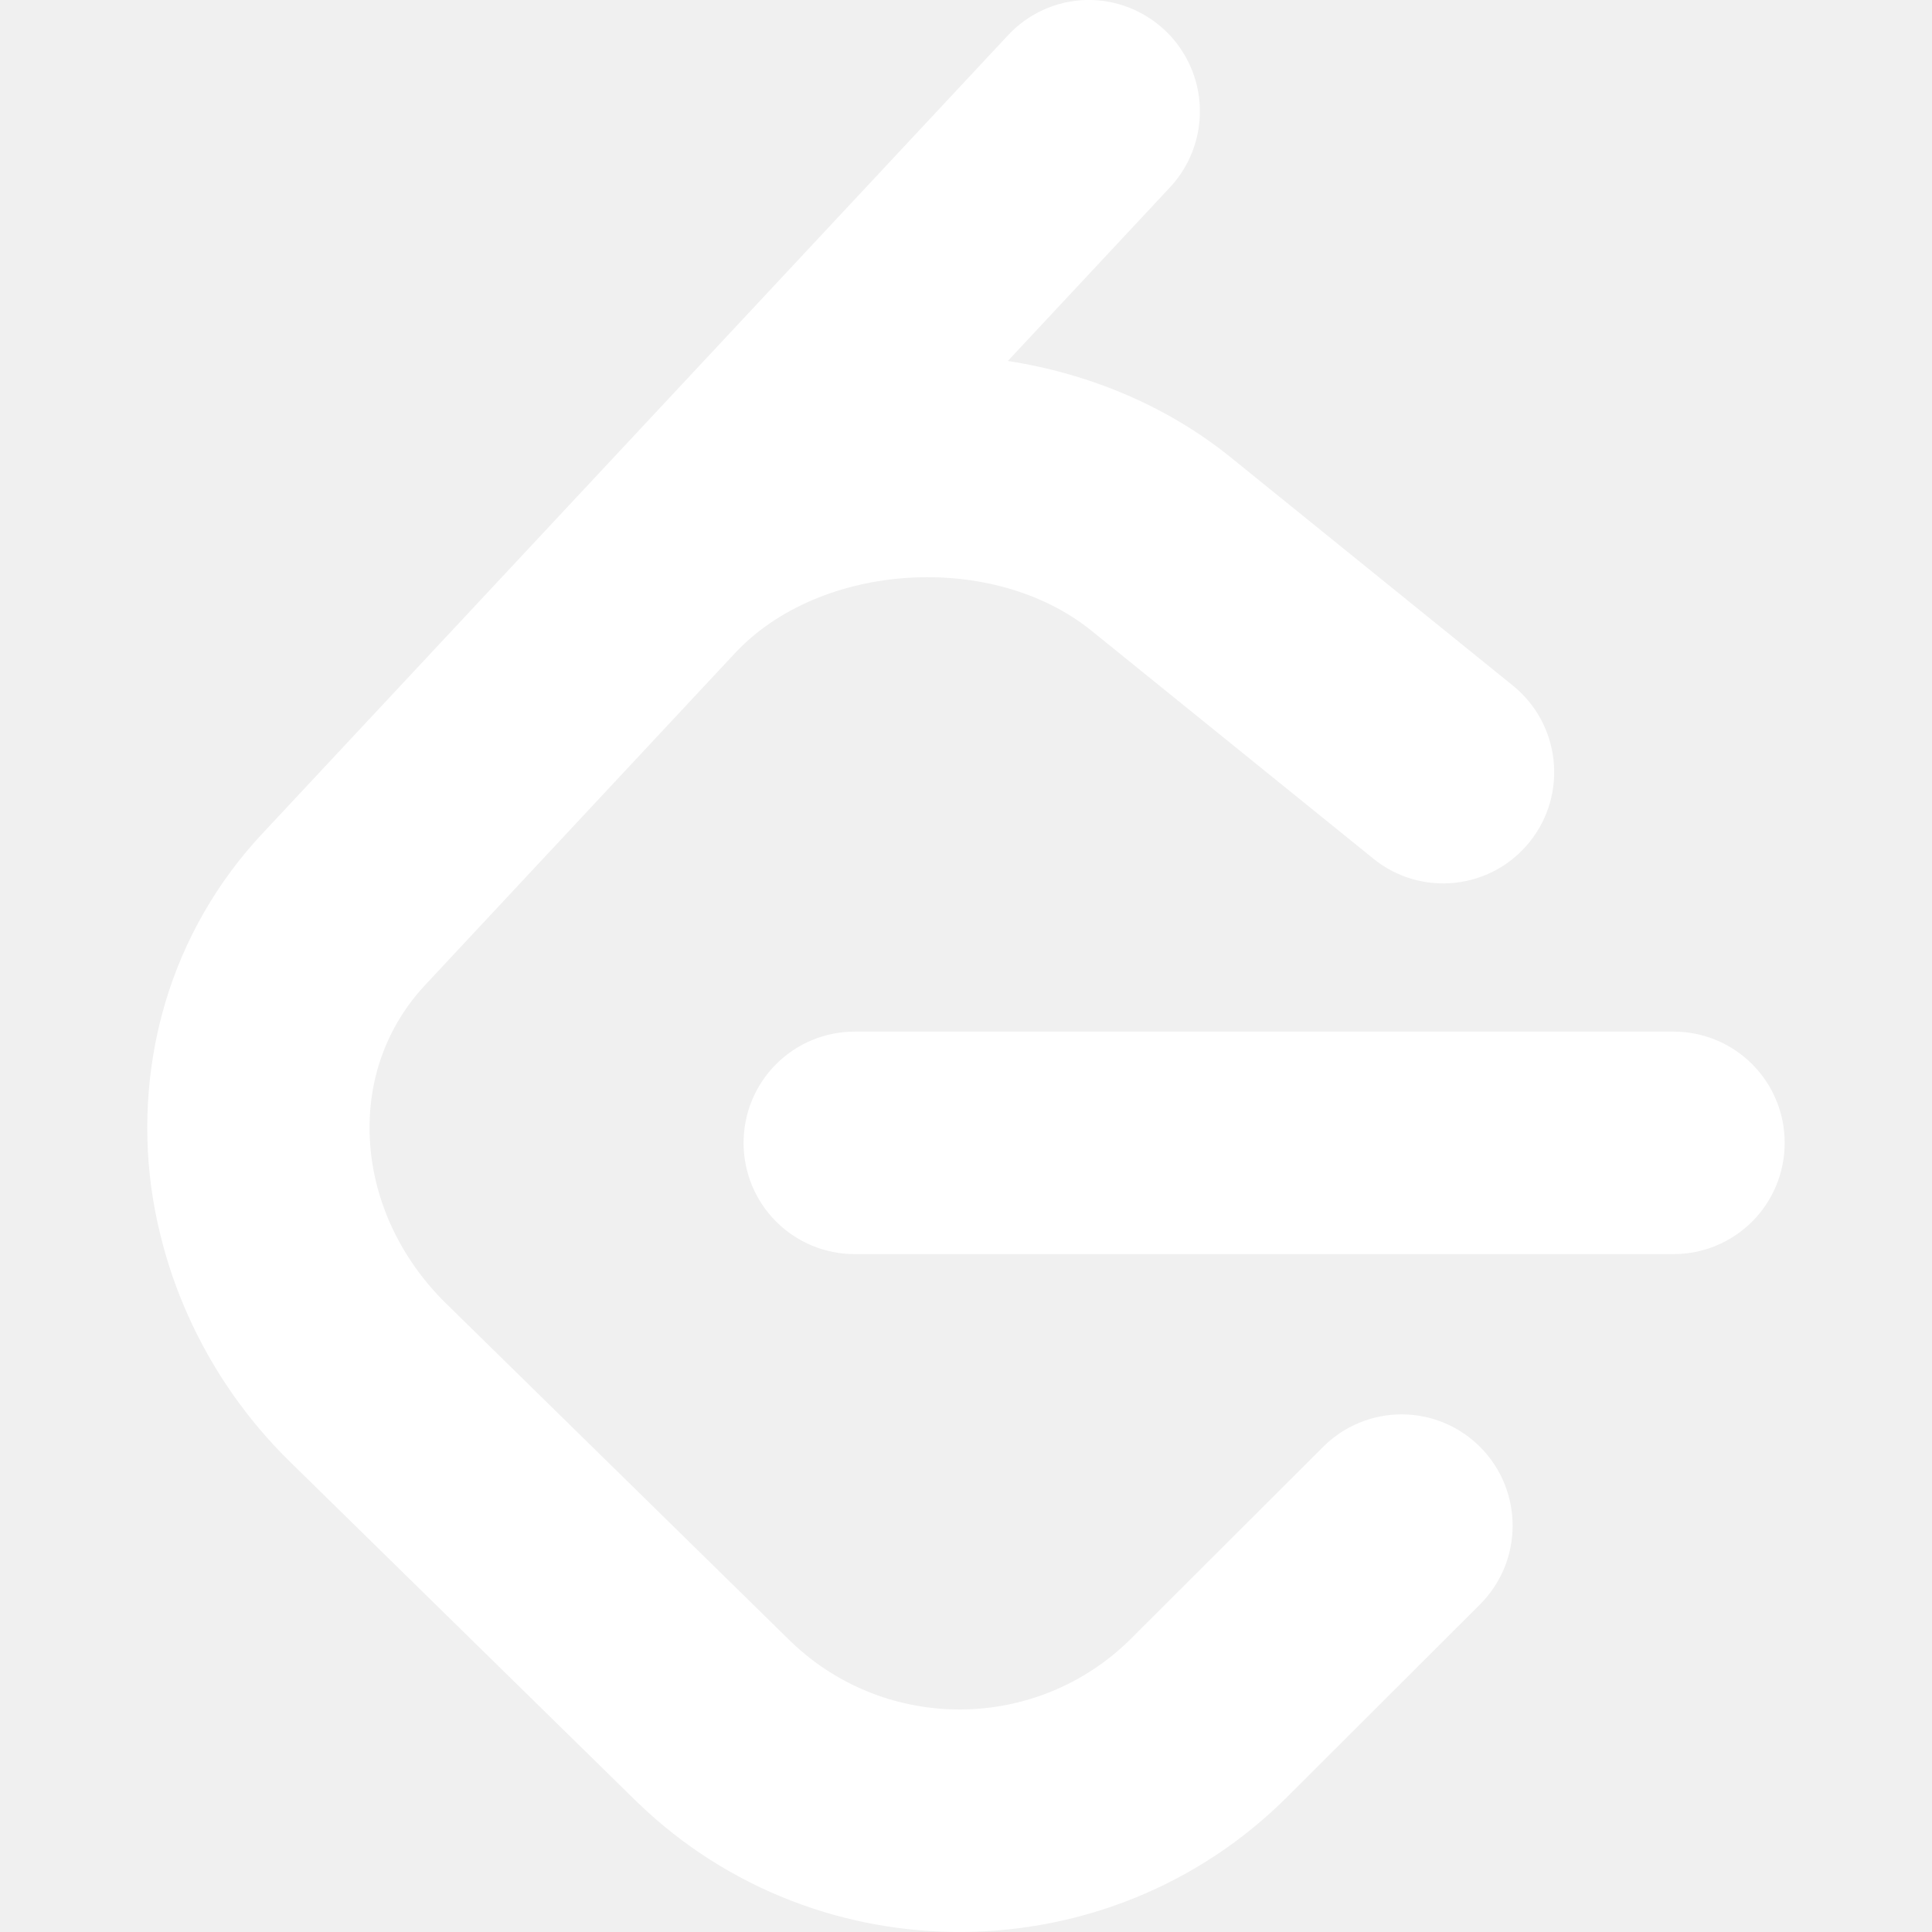
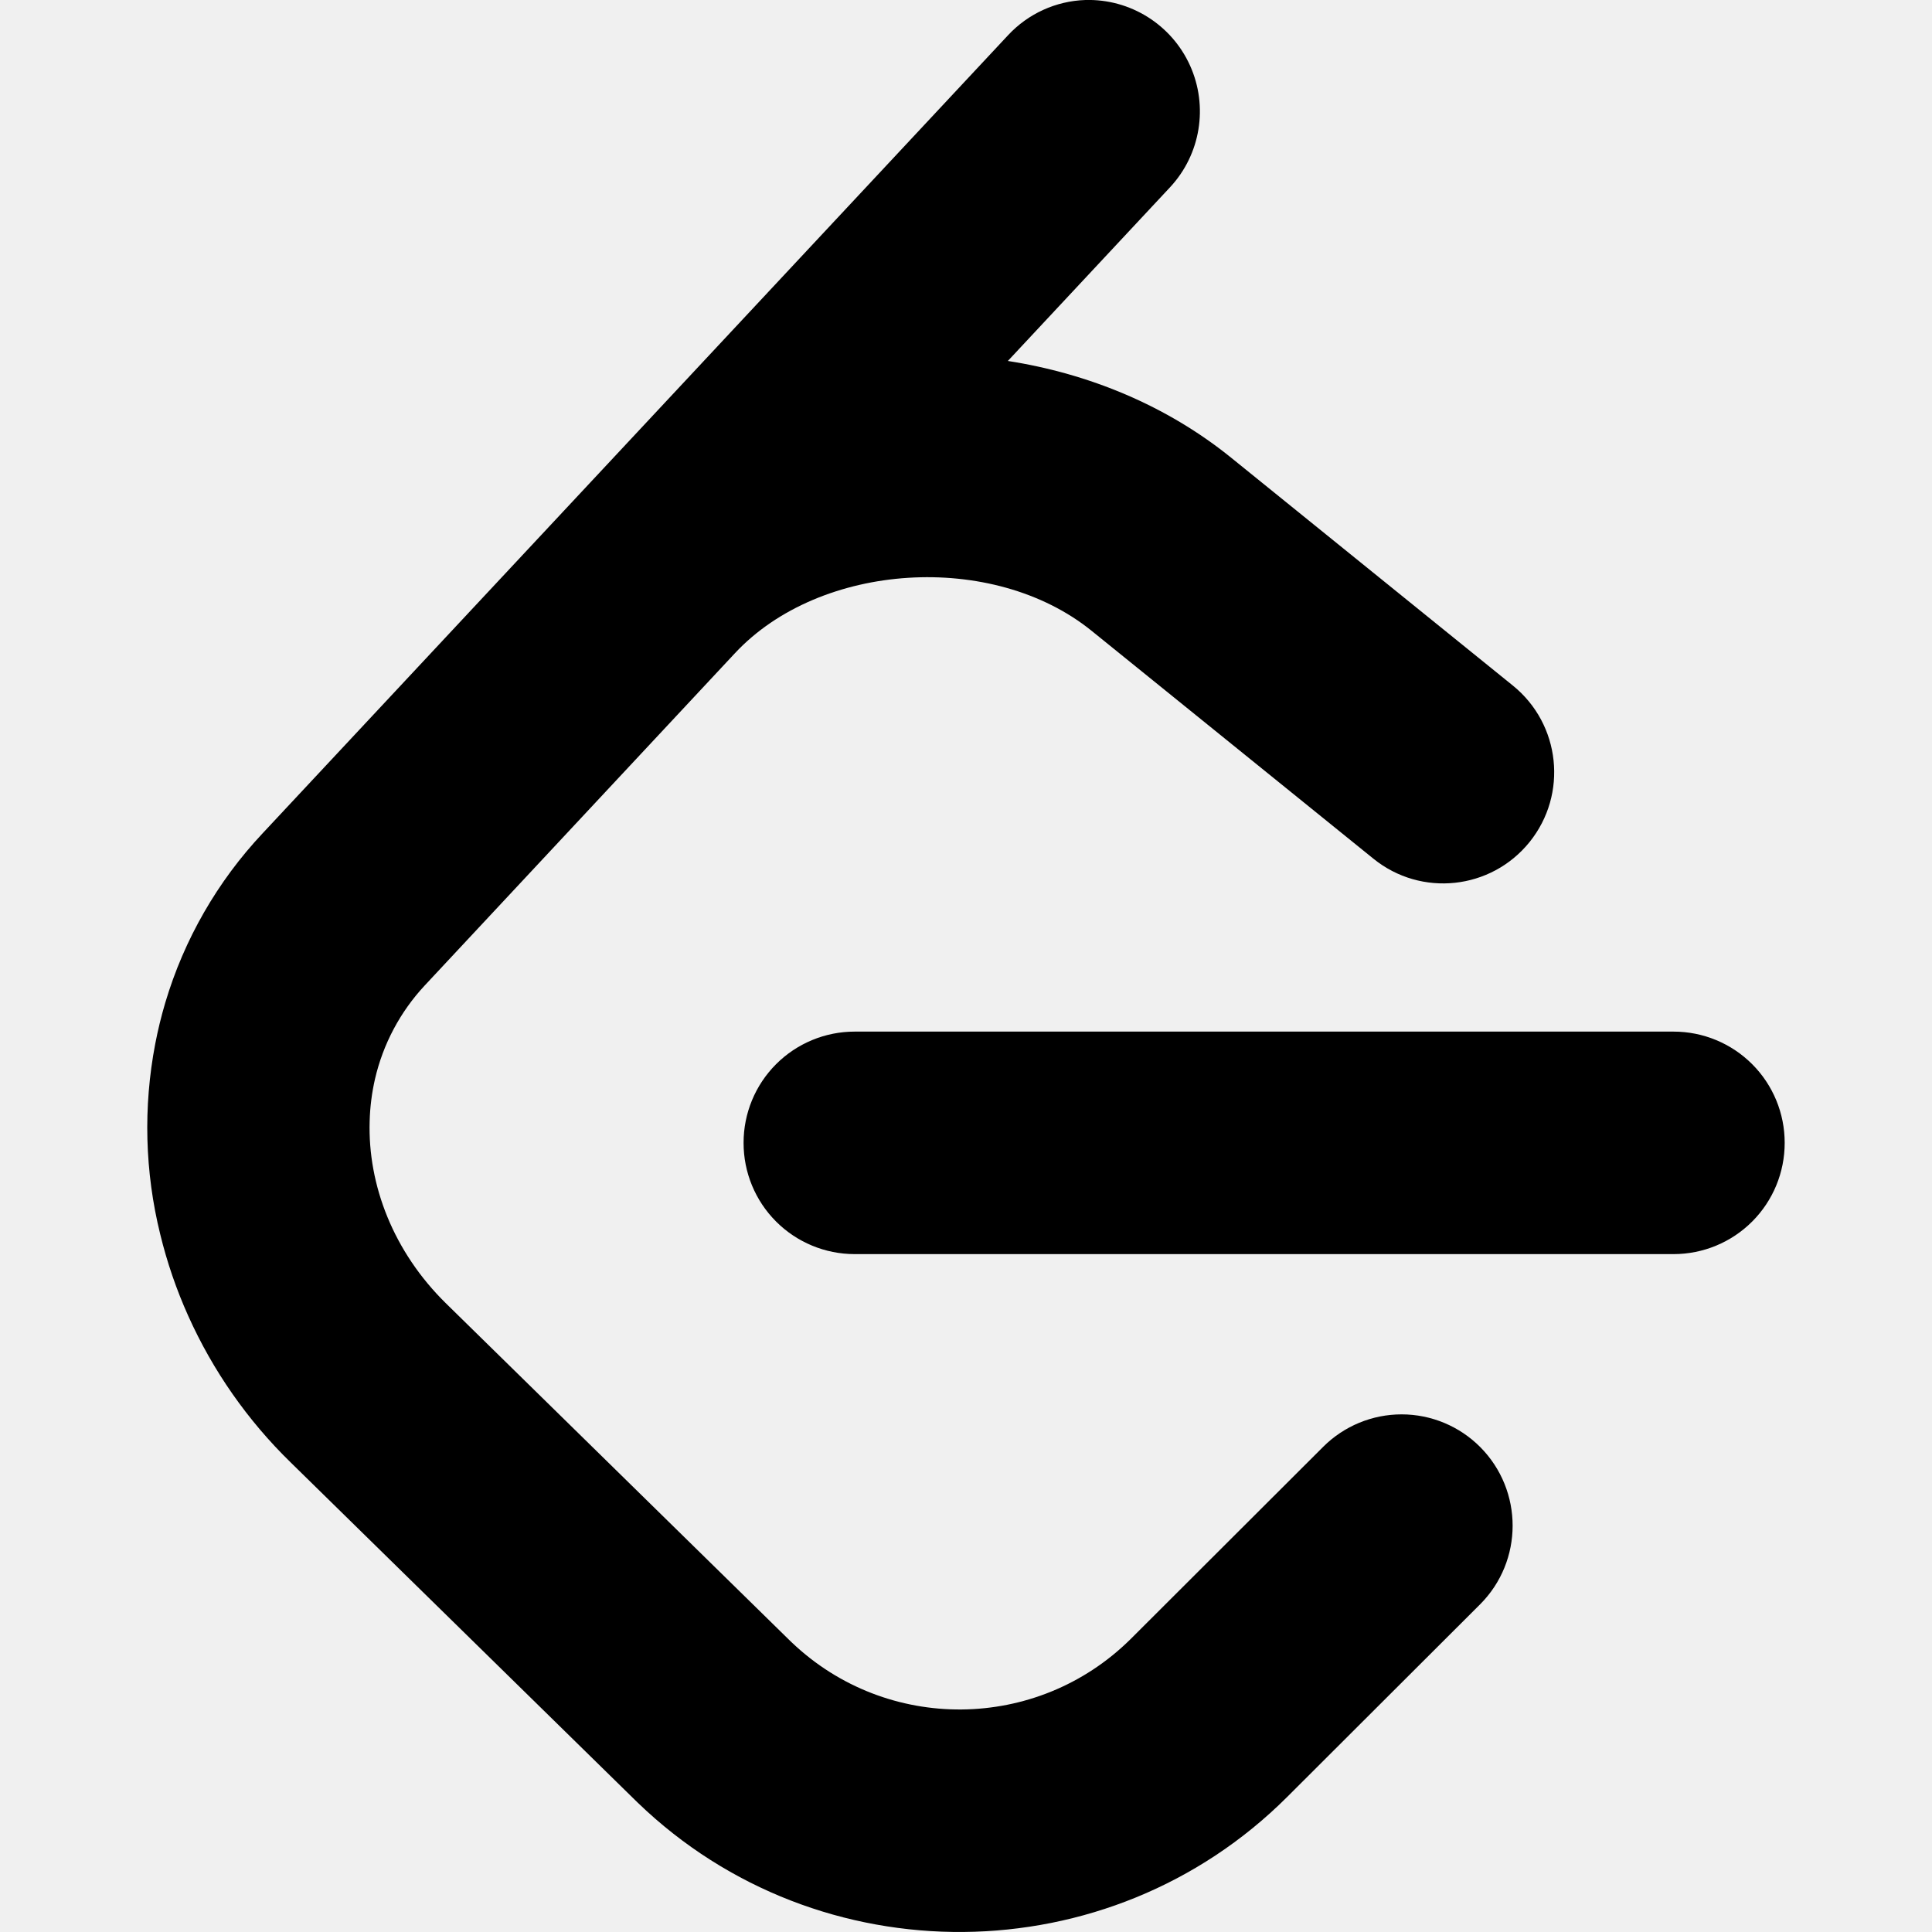
<svg xmlns="http://www.w3.org/2000/svg" role="img" viewBox="0 0 24 24">
-   <path fill="#FFFFFF" d="M13.483 0a1.374 1.374 0 0 0-.961.438L7.116 6.226l-3.854 4.126a5.266 5.266 0 0 0-1.209 2.104 5.35 5.35 0 0 0-.125.513 5.527 5.527 0 0 0 .062 2.362 5.83 5.83 0 0 0 .349 1.017 5.938 5.938 0 0 0 1.271 1.818l4.277 4.193.039.038c2.248 2.165 5.852 2.133 8.063-.074l2.396-2.392c.54-.54.54-1.414.003-1.955a1.378 1.378 0 0 0-1.951-.003l-2.396 2.392a3.021 3.021 0 0 1-4.205.038l-.02-.019-4.276-4.193c-.652-.64-.972-1.469-.948-2.263a2.68 2.68 0 0 1 .066-.523 2.545 2.545 0 0 1 .619-1.164L9.13 8.114c1.058-1.134 3.204-1.27 4.43-.278l3.501 2.831c.593.48 1.461.387 1.94-.207a1.384 1.384 0 0 0-.207-1.943l-3.5-2.831c-.8-.647-1.766-1.045-2.774-1.202l2.015-2.158A1.384 1.384 0 0 0 13.483 0zm-2.866 12.815a1.38 1.38 0 0 0-1.38 1.382 1.38 1.38 0 0 0 1.38 1.382H20.79a1.38 1.38 0 0 0 1.38-1.382 1.38 1.38 0 0 0-1.38-1.382z" />
+   <path fill="#000000" d="M13.483 0a1.374 1.374 0 0 0-.961.438L7.116 6.226l-3.854 4.126a5.266 5.266 0 0 0-1.209 2.104 5.35 5.35 0 0 0-.125.513 5.527 5.527 0 0 0 .062 2.362 5.83 5.83 0 0 0 .349 1.017 5.938 5.938 0 0 0 1.271 1.818l4.277 4.193.039.038c2.248 2.165 5.852 2.133 8.063-.074l2.396-2.392c.54-.54.54-1.414.003-1.955a1.378 1.378 0 0 0-1.951-.003l-2.396 2.392a3.021 3.021 0 0 1-4.205.038l-.02-.019-4.276-4.193c-.652-.64-.972-1.469-.948-2.263a2.68 2.68 0 0 1 .066-.523 2.545 2.545 0 0 1 .619-1.164L9.13 8.114c1.058-1.134 3.204-1.27 4.43-.278l3.501 2.831c.593.48 1.461.387 1.94-.207a1.384 1.384 0 0 0-.207-1.943l-3.5-2.831c-.8-.647-1.766-1.045-2.774-1.202l2.015-2.158A1.384 1.384 0 0 0 13.483 0zm-2.866 12.815a1.38 1.38 0 0 0-1.38 1.382 1.38 1.38 0 0 0 1.38 1.382H20.79a1.38 1.38 0 0 0 1.38-1.382 1.38 1.38 0 0 0-1.38-1.382z" />
</svg>
